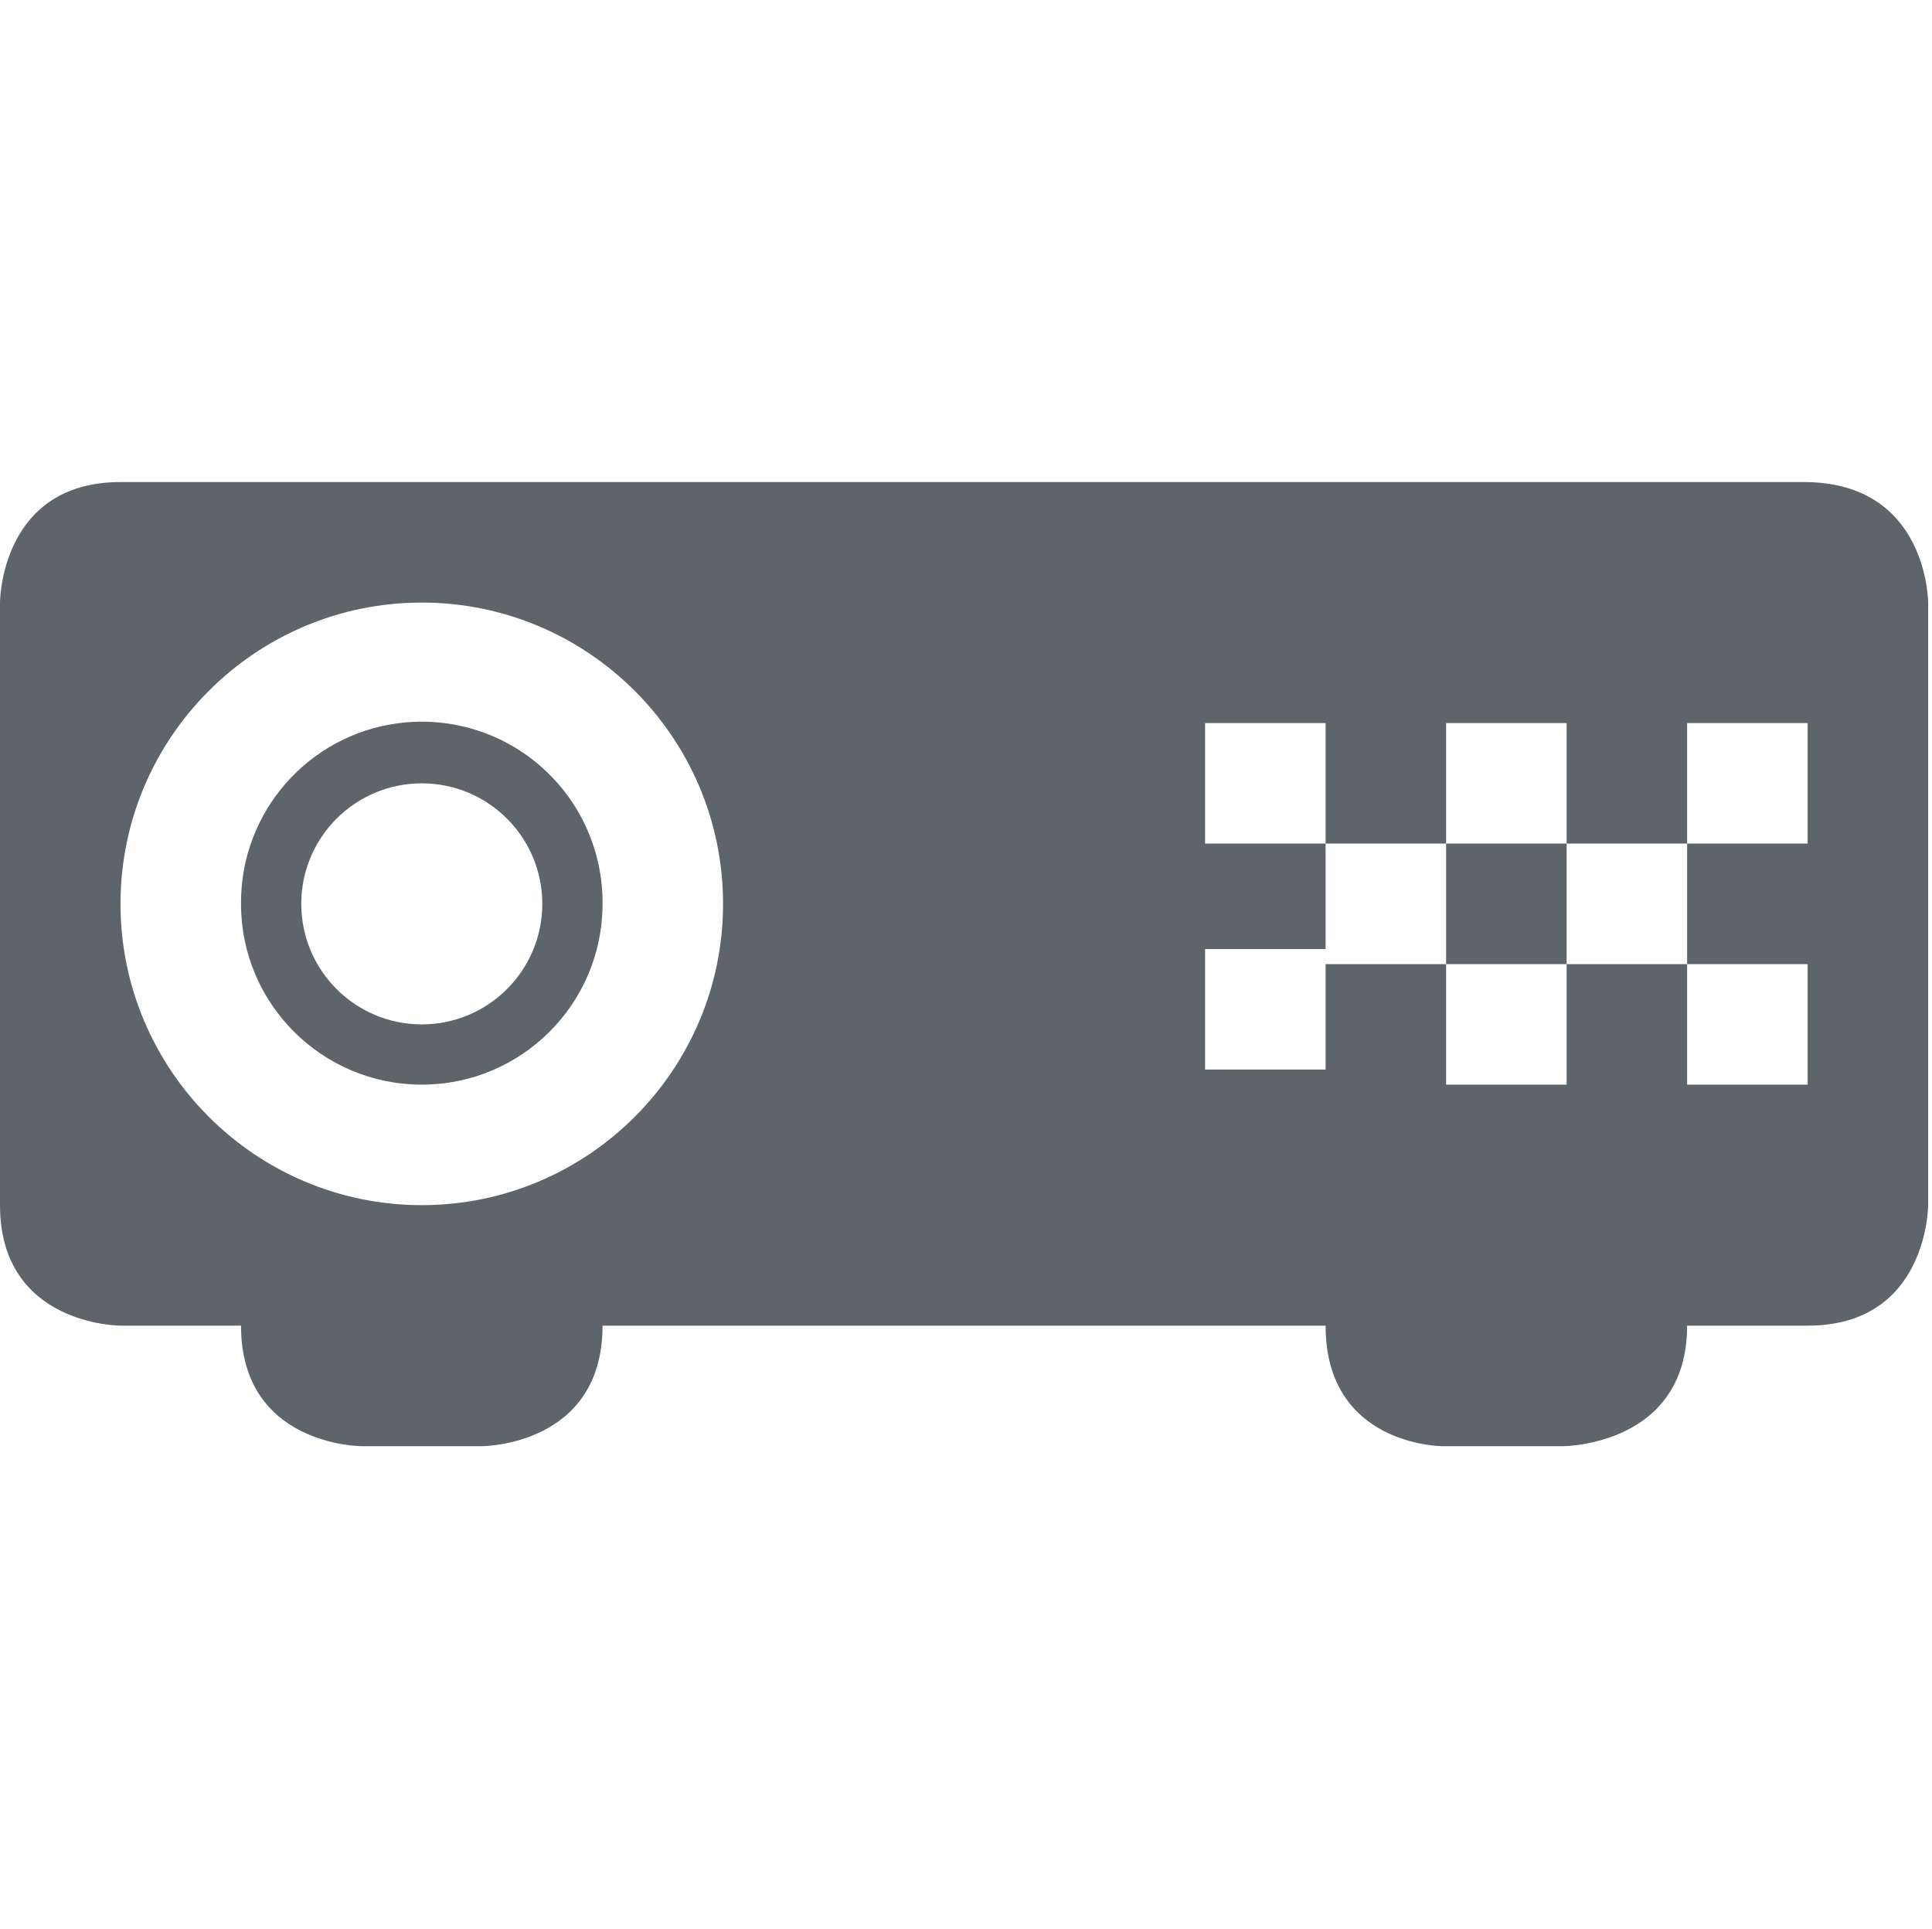
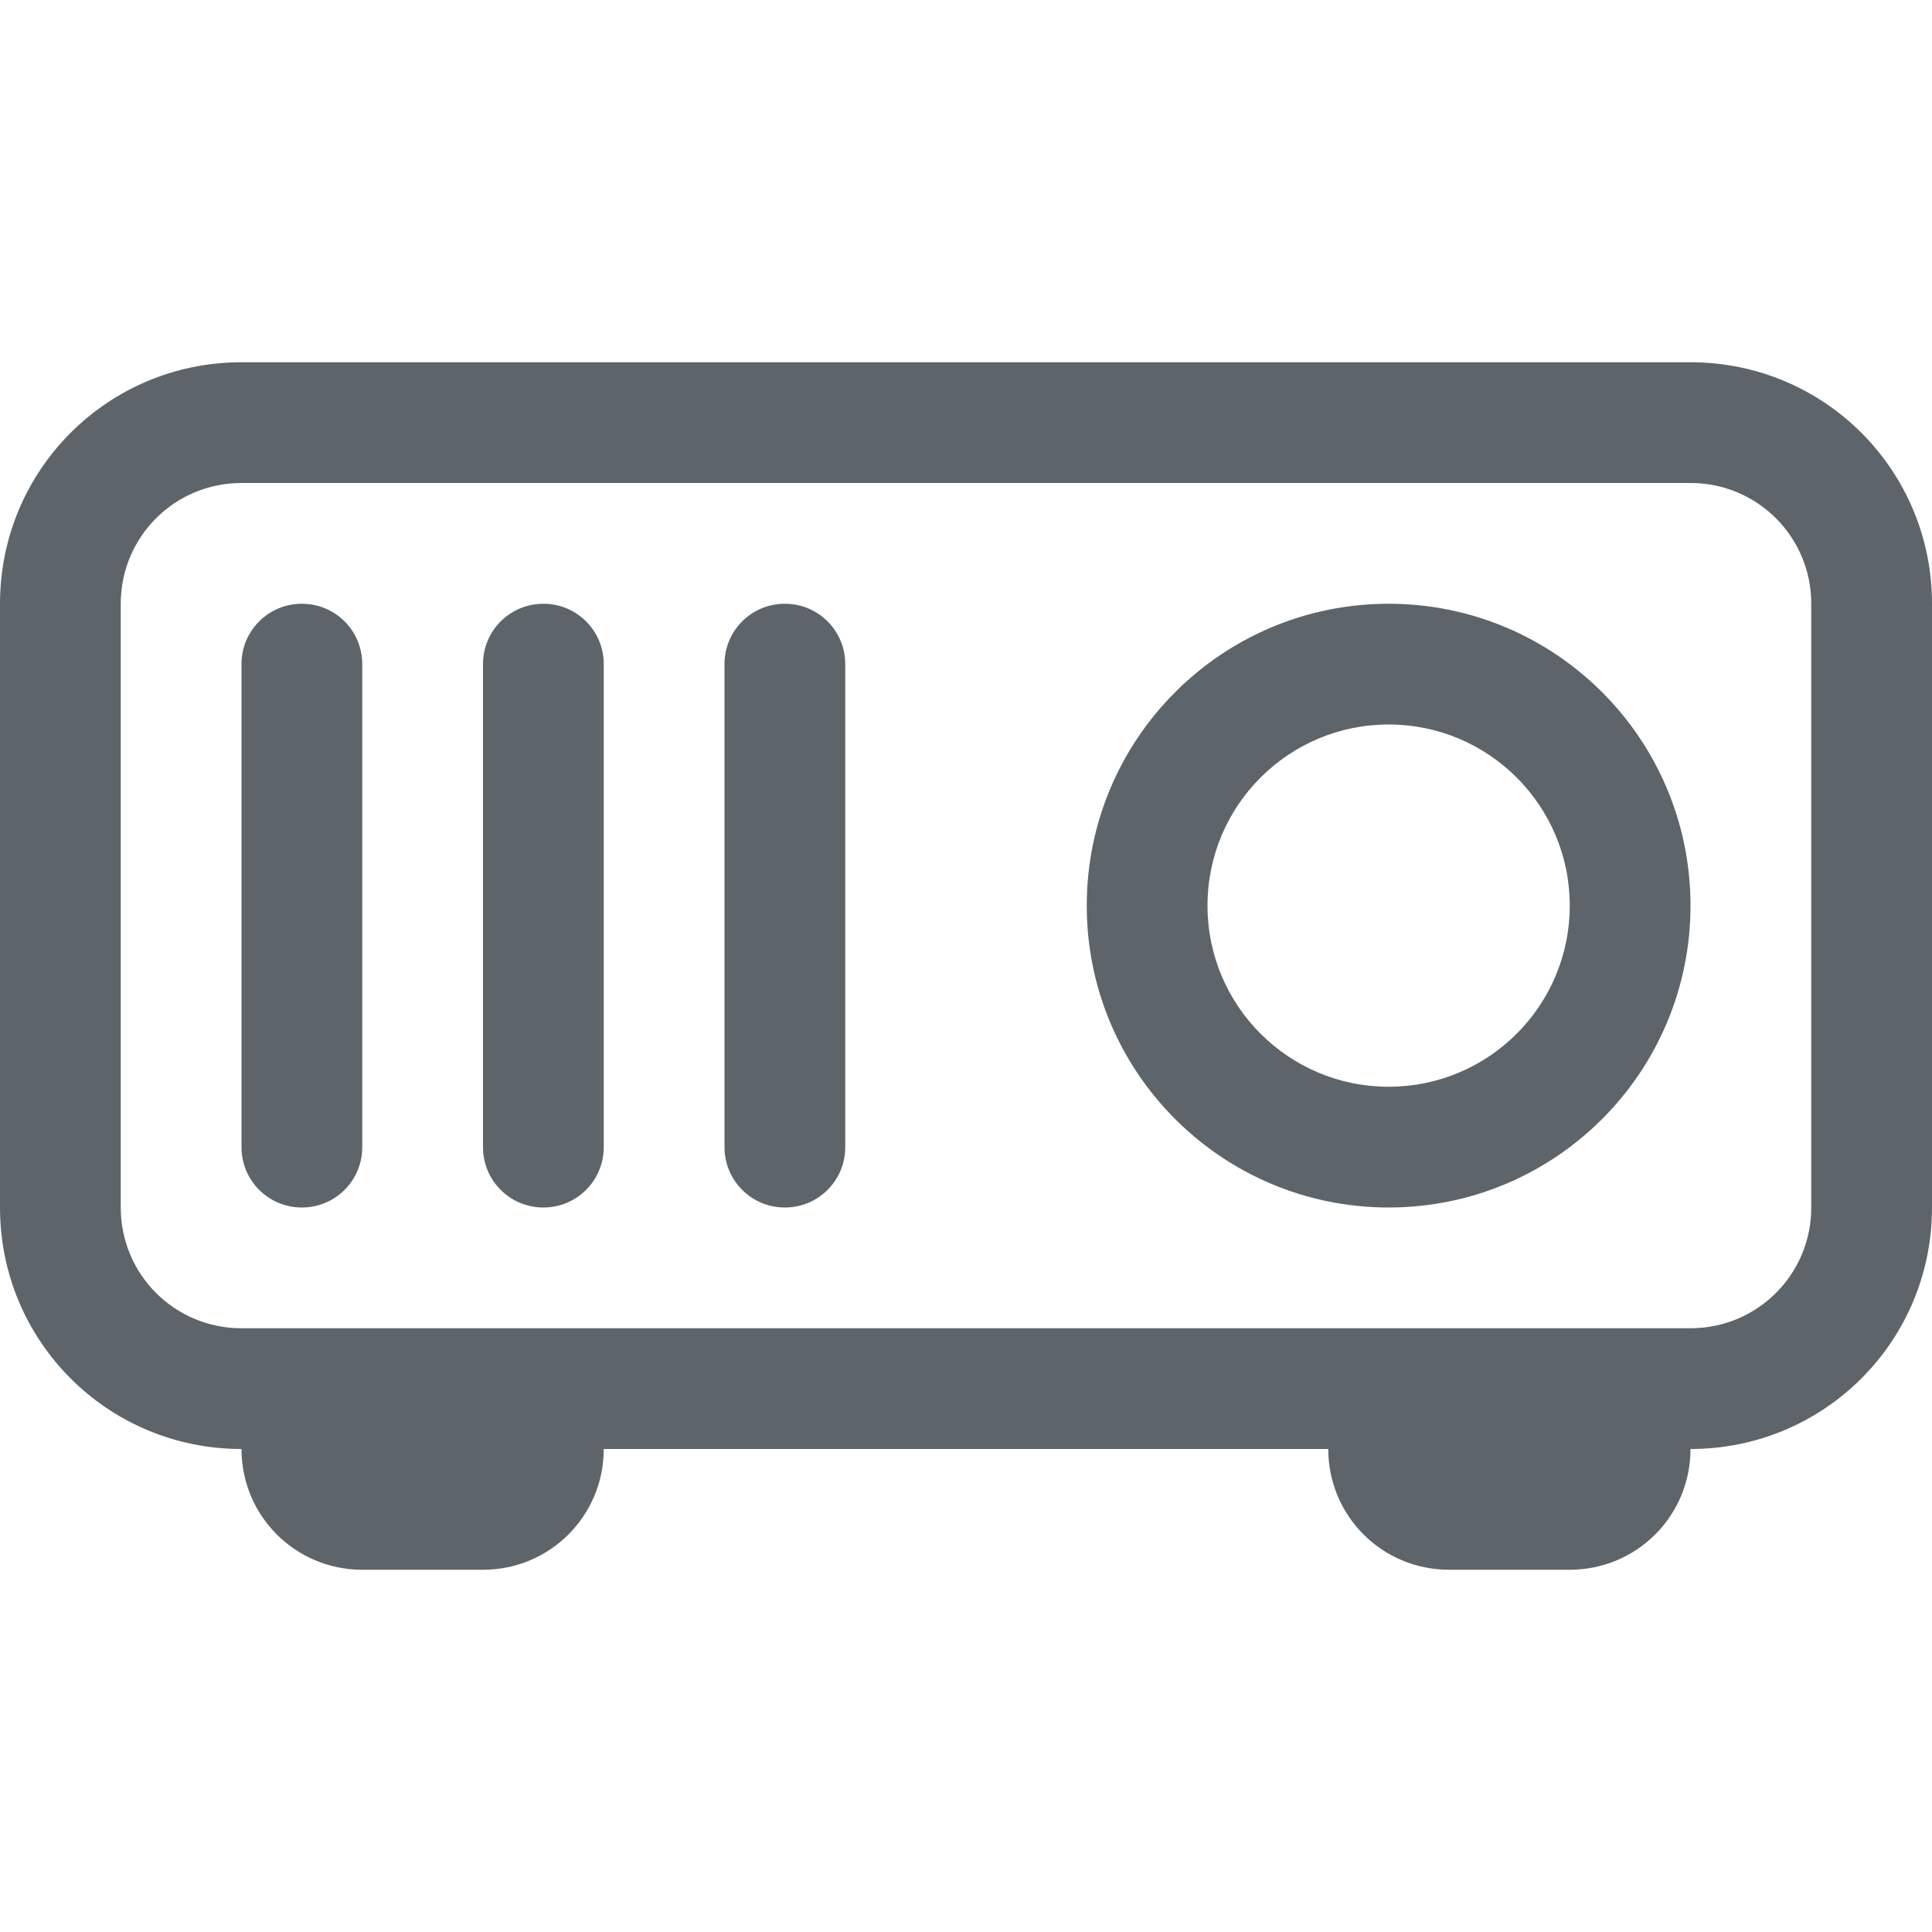
- <svg xmlns="http://www.w3.org/2000/svg" width="16.032" height="16" enable-background="new" version="1.1" id="svg15">
-   <defs id="defs5">
-     <filter id="a" color-interpolation-filters="sRGB">
-       <feBlend mode="darken" in2="BackgroundImage" id="feBlend2" />
-     </filter>
-   </defs>
-   <path style="fill:#5d656b;filter:url(#a)" id="path9" d="M 1,4 C 0,4 0,5 0,5 v 5 c 0,1 1,1 1,1 h 1 c 0,1 1,1 1,1 h 1 c 0,0 1,0 1,-1 h 6 c 0,1 0.969,1 0.969,1 h 1 c 0,0 1.031,0 1.031,-1 h 1 c 1,0 1,-1 1,-1 V 5 C 16,5 16,4 14.969,4 Z M 3.5,5 C 4.878,5 6,6.119 6,7.5 6,8.88 4.878,10 3.5,10 2.122,10 1,8.88 1,7.5 1,6.119 2.122,5 3.5,5 Z M 10,6 h 1 v 1 h 1 V 6 h 1 v 1 h 1 V 6 h 1 v 1 h -1 v 1 h 1 V 9 H 14 V 8 H 13 V 9 H 12 V 8 h -1 v 0.875 h -1 v -1 h 1 V 7 h -1 z m 2,2 h 1 V 7 h -1 z" />
-   <path style="fill:#5d656b;filter:url(#a)" id="path11" d="M 3.313,6 A 1.5,1.5 0 0 0 2,7.5 1.5,1.5 0 0 0 5,7.5 1.5,1.5 0 0 0 3.313,6 Z M 3.5,6.5 a 1,1 0 1 1 0,2 1,1 0 0 1 0,-2 z" />
+ <svg xmlns="http://www.w3.org/2000/svg" width="16" height="16" version="1.1">
+   <path d="m2 3c-1.108 0-2 0.892-2 2v5c0 1.108 0.892 2 2 2 0 0.554 0.446 1 1 1h1c0.554 0 1-0.446 1-1h6c0 0.554 0.446 1 1 1h1c0.554 0 1-0.446 1-1 1.108 0 2-0.892 2-2v-5c0-1.108-0.892-2-2-2h-12zm0 1h12c0.554 0 1 0.446 1 1v5c0 0.554-0.446 1-1 1h-12c-0.554 0-1-0.446-1-1v-5c0-0.554 0.446-1 1-1zm0.5 1c-0.277 0-0.5 0.223-0.5 0.5v4c0 0.277 0.223 0.5 0.5 0.5s0.5-0.223 0.5-0.5v-4c0-0.277-0.223-0.5-0.5-0.5zm2 0c-0.277 0-0.5 0.223-0.5 0.5v4c0 0.277 0.223 0.5 0.5 0.5s0.5-0.223 0.5-0.5v-4c0-0.277-0.223-0.5-0.5-0.5zm2 0c-0.277 0-0.5 0.223-0.5 0.5v4c0 0.277 0.223 0.5 0.5 0.5s0.5-0.223 0.5-0.5v-4c0-0.277-0.223-0.5-0.5-0.5zm5 0a2.5 2.5 0 0 0-2.5 2.5 2.5 2.5 0 0 0 2.5 2.5 2.5 2.5 0 0 0 2.5-2.5 2.5 2.5 0 0 0-2.5-2.5zm0 1a1.5 1.5 0 0 1 1.5 1.5 1.5 1.5 0 0 1-1.5 1.5 1.5 1.5 0 0 1-1.5-1.5 1.5 1.5 0 0 1 1.5-1.5z" fill="#5d656b" stroke-linecap="round" stroke-linejoin="round" stroke-width="2" />
</svg>
